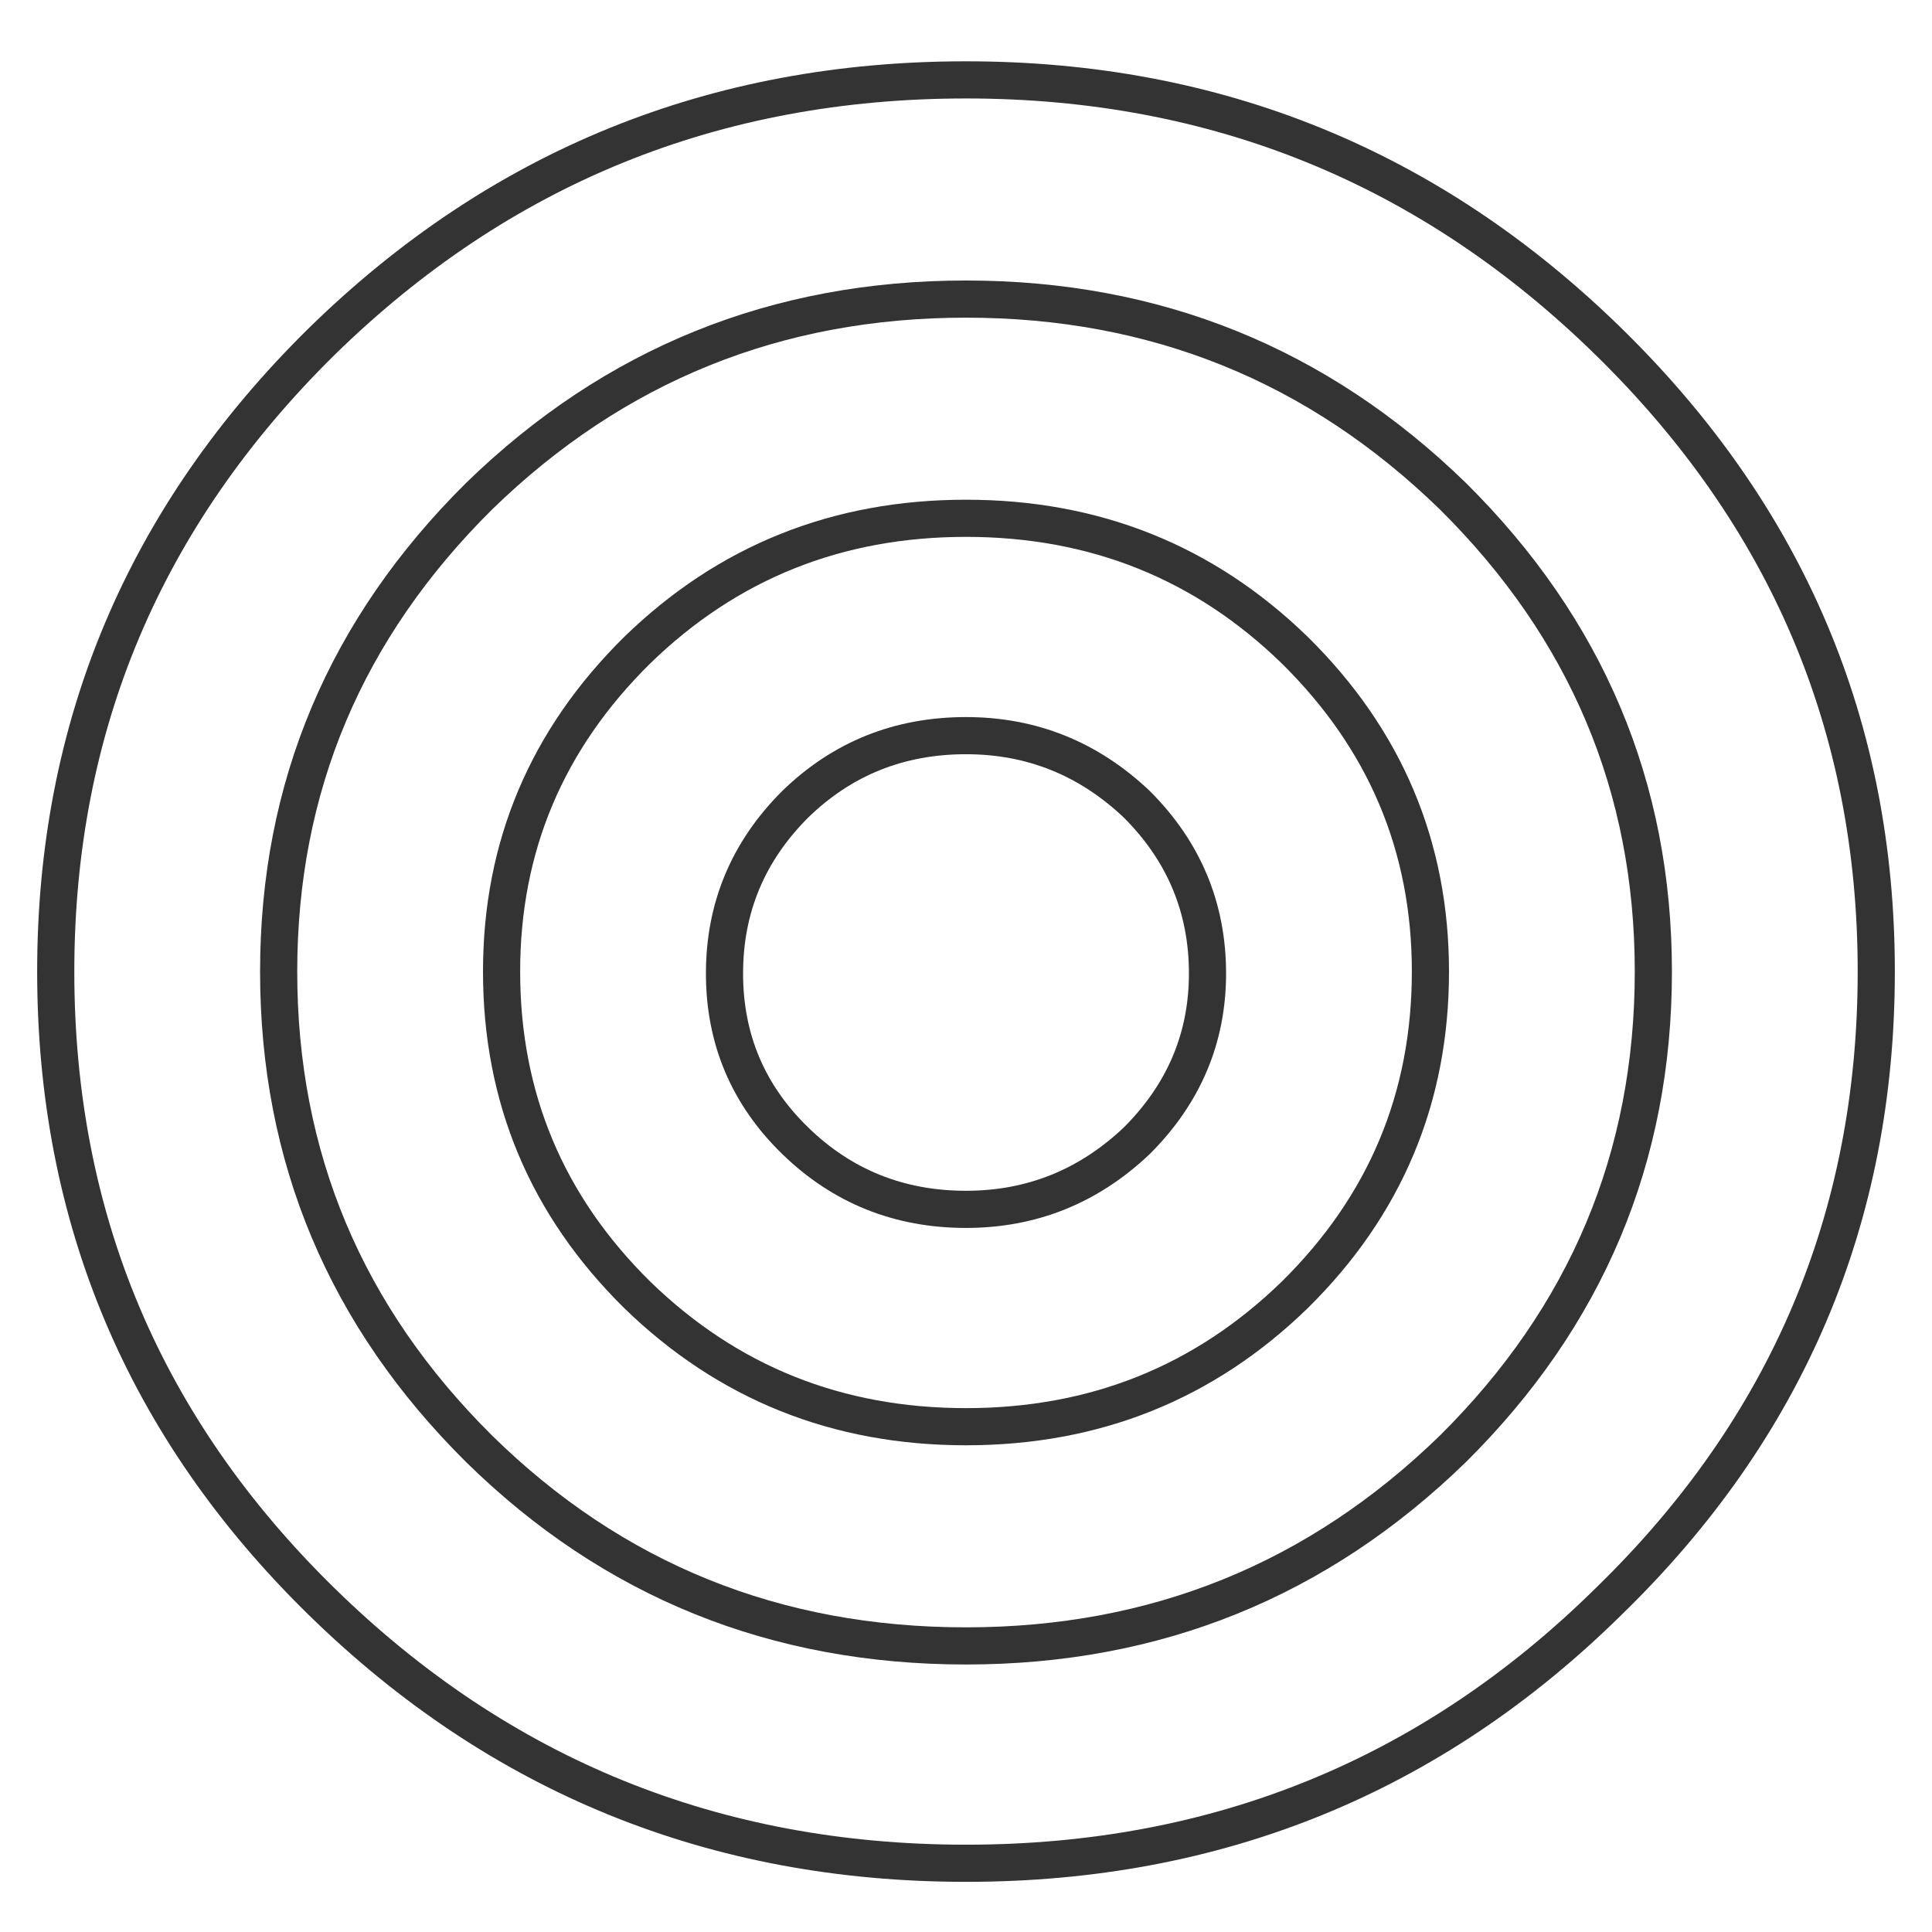
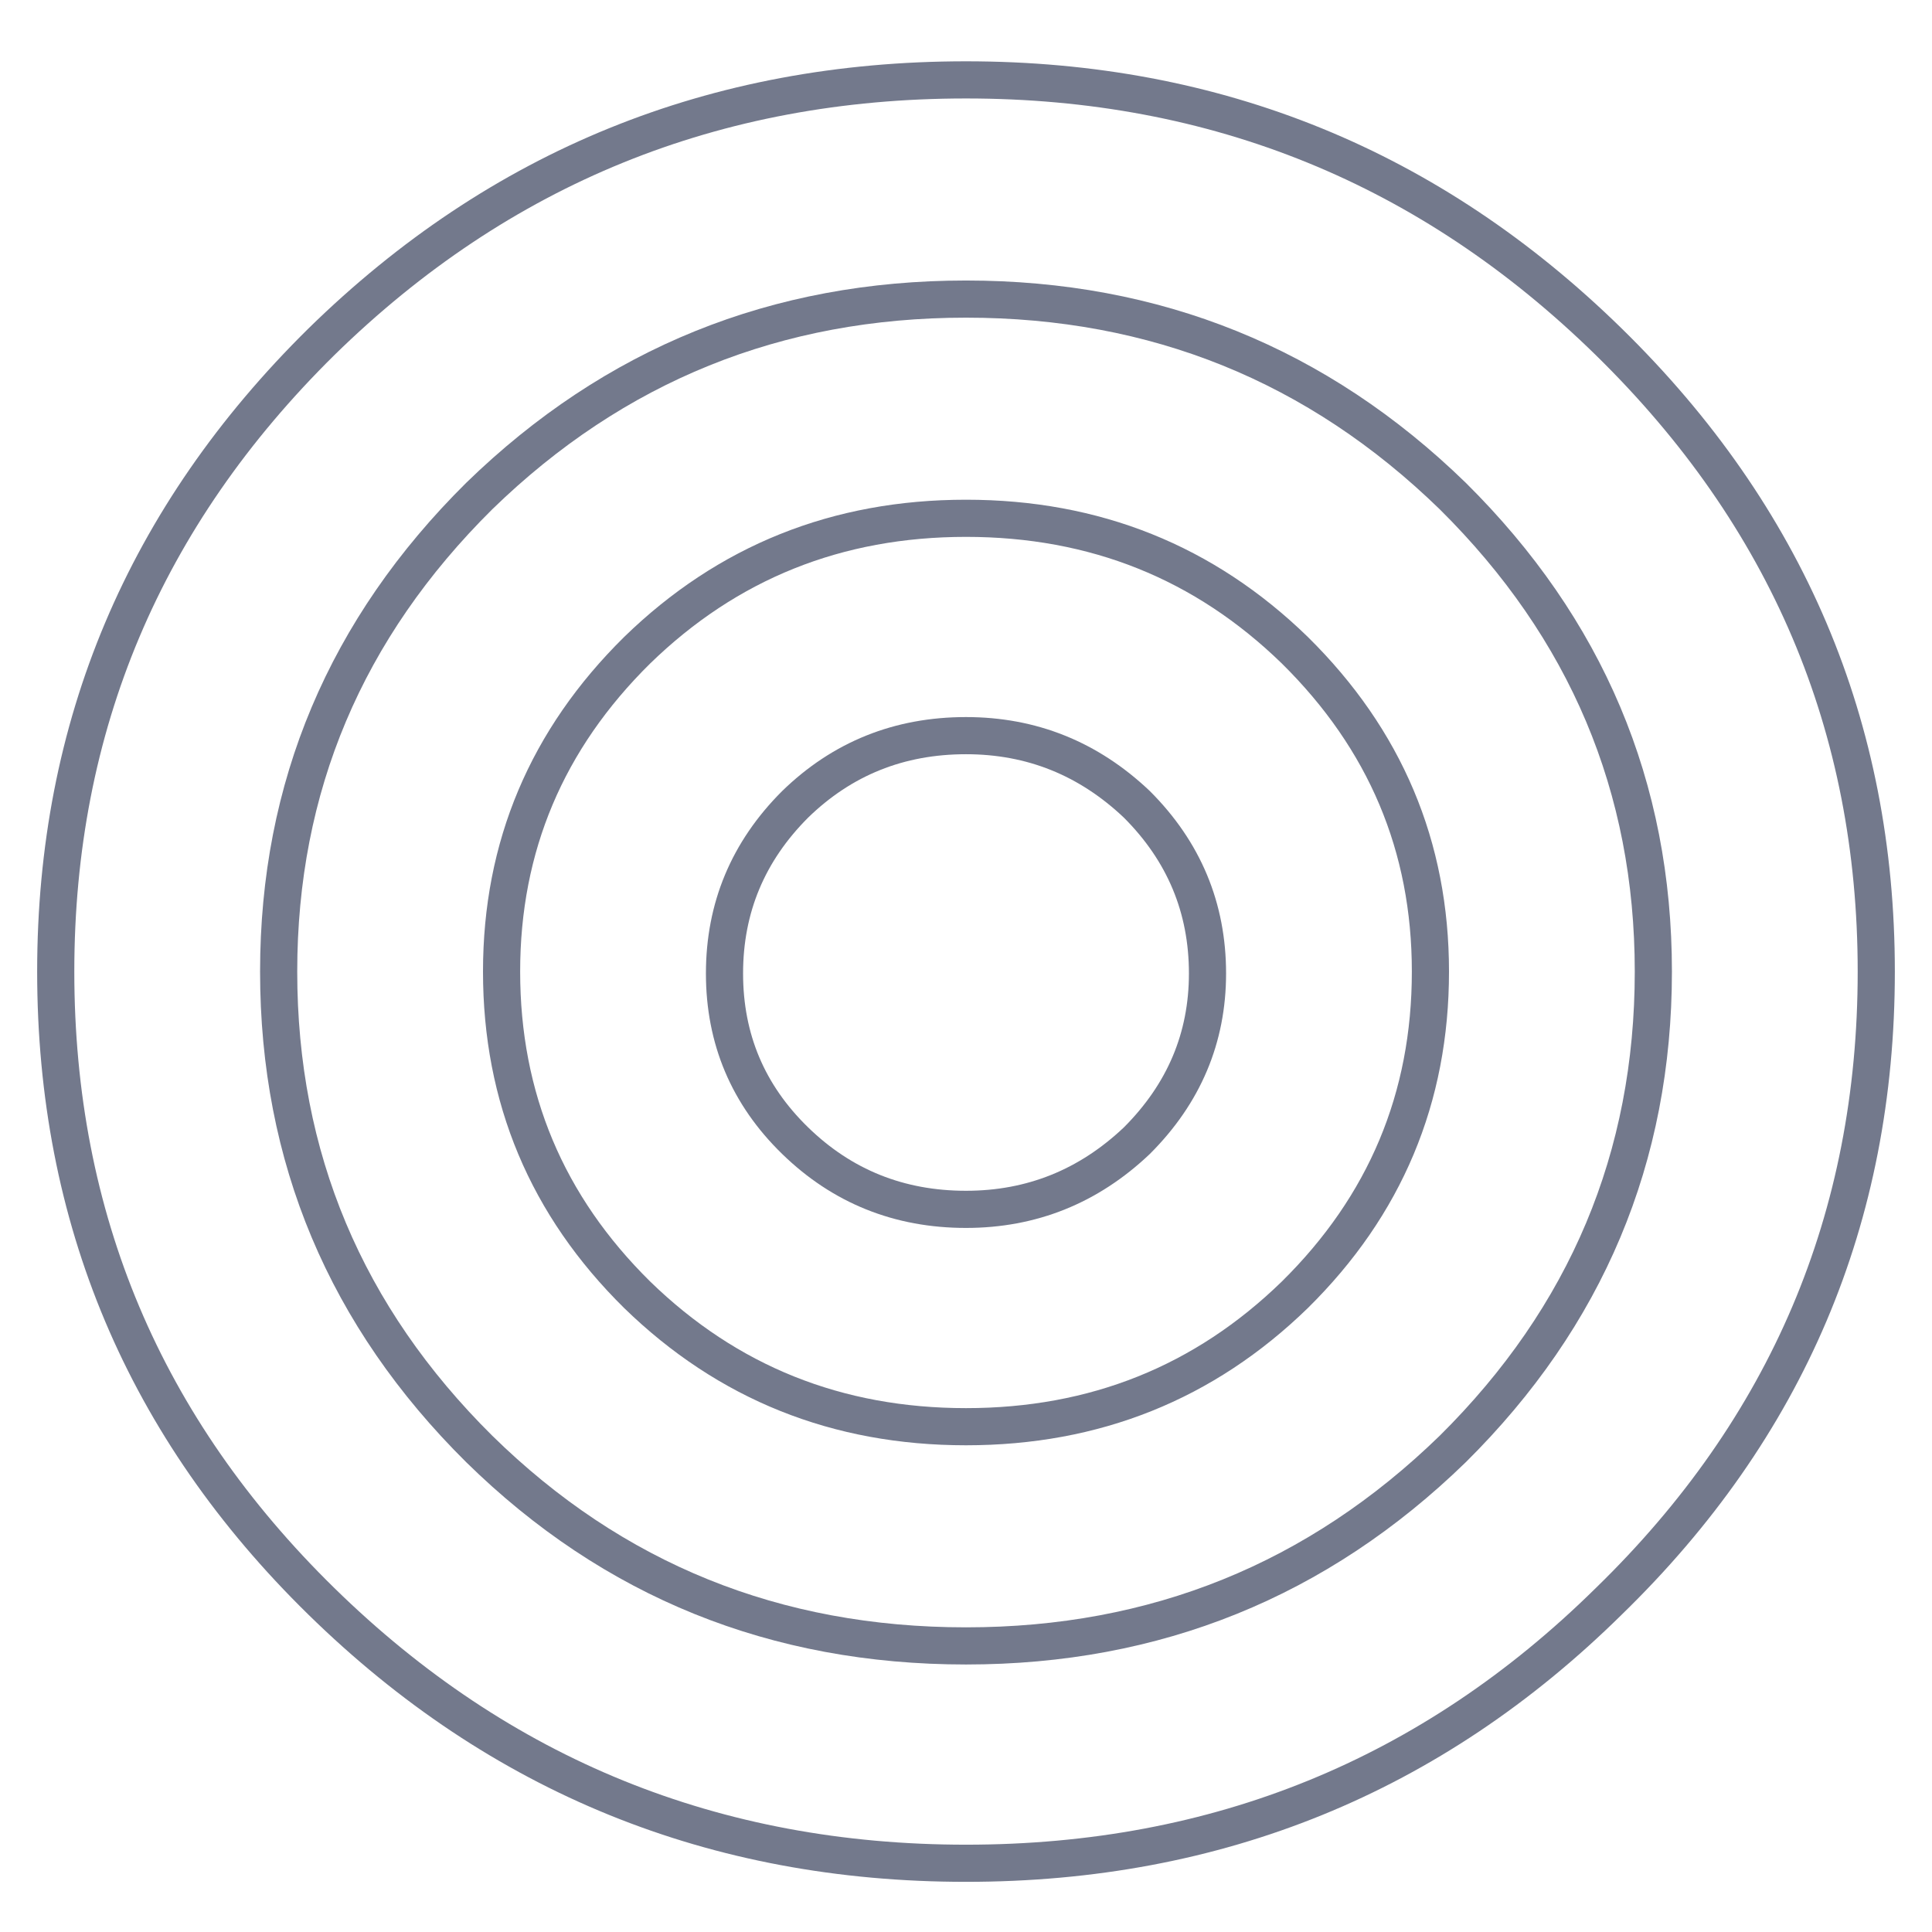
<svg xmlns="http://www.w3.org/2000/svg" id="connection" image-rendering="auto" baseProfile="basic" version="1.1" x="0px" y="0px" width="52" height="52">
  <g id="Scene-1" overflow="visible">
    <g id="777.svg_1_Layer-1_.__3CPath.__3E_4" transform="translate(1 1.65)">
      <animate attributeName="opacity" repeatCount="indefinite" dur="1.458s" keyTimes="0;.829;.972;1" values=".1;.1;1;1" />
-       <path id="Layer4_0_1_STROKES" stroke="#333" stroke-width="1" stroke-linejoin="miter" stroke-linecap="butt" stroke-miterlimit="4" fill="none" d="M49.5 24.5Q49.5 34.45 42.3 41.45 35.15 48.5 25 48.5 14.85 48.5 7.65 41.45 .5 34.45 .5 24.5 .5 14.6 7.65 7.55 14.85 .5 25 .5 35.1 .5 42.3 7.55 49.5 14.6 49.5 24.5Z" />
+       <path id="Layer4_0_1_STROKES" stroke="#73798C" stroke-width="1" stroke-linejoin="miter" stroke-linecap="butt" stroke-miterlimit="4" fill="none" d="M49.5 24.5Q49.5 34.45 42.3 41.45 35.15 48.5 25 48.5 14.85 48.5 7.65 41.45 .5 34.45 .5 24.5 .5 14.6 7.65 7.55 14.85 .5 25 .5 35.1 .5 42.3 7.55 49.5 14.6 49.5 24.5Z" />
    </g>
    <g id="777.svg_1_Layer-1_.__3CPath.__3E_3" transform="translate(7 7.55)">
      <animate attributeName="opacity" repeatCount="indefinite" dur="1.458s" keyTimes="0;.543;.686;.829;1" values=".3;.3;1;.3;.3" />
-       <path id="Layer3_0_1_STROKES" stroke="#333" stroke-width="1" stroke-linejoin="miter" stroke-linecap="butt" stroke-miterlimit="4" fill="none" d="M37.5 18.6Q37.5 26.1 32.1 31.45 26.65 36.75 19 36.75 11.3 36.75 5.9 31.45 .5 26.1 .5 18.6 .5 11.15 5.9 5.8 11.35 .5 19 .5 26.65 .5 32.1 5.8 37.5 11.15 37.5 18.6Z" />
+       <path id="Layer3_0_1_STROKES" stroke="#73798C" stroke-width="1" stroke-linejoin="miter" stroke-linecap="butt" stroke-miterlimit="4" fill="none" d="M37.5 18.6Q37.5 26.1 32.1 31.45 26.65 36.75 19 36.75 11.3 36.75 5.9 31.45 .5 26.1 .5 18.6 .5 11.15 5.9 5.8 11.35 .5 19 .5 26.65 .5 32.1 5.8 37.5 11.15 37.5 18.6Z" />
    </g>
    <g id="777.svg_1_Layer-1_.__3CPath.__3E_2" transform="translate(13 13.45)">
      <animate attributeName="opacity" repeatCount="indefinite" dur="1.458s" keyTimes="0;.257;.4;.543;1" values=".5;.5;1;.5;.5" />
-       <path id="Layer2_0_1_STROKES" stroke="#333" stroke-width="1" stroke-linejoin="miter" stroke-linecap="butt" stroke-miterlimit="4" fill="none" d="M25.5 12.7Q25.5 17.8 21.85 21.4 18.2 24.95 13 24.95 7.8 24.95 4.15 21.4 .5 17.8 .5 12.7 .5 7.65 4.15 4.05 7.8 .5 13 .5 18.2 .5 21.85 4.05 25.5 7.65 25.5 12.7Z" />
+       <path id="Layer2_0_1_STROKES" stroke="#73798C" stroke-width="1" stroke-linejoin="miter" stroke-linecap="butt" stroke-miterlimit="4" fill="none" d="M25.5 12.7Q25.5 17.8 21.85 21.4 18.2 24.95 13 24.95 7.8 24.95 4.15 21.4 .5 17.8 .5 12.7 .5 7.65 4.15 4.05 7.8 .5 13 .5 18.2 .5 21.85 4.05 25.5 7.65 25.5 12.7Z" />
    </g>
    <g id=".__D0.__90.__D0.__BD.__D0.__B8.__D0.__BC.__D0.__B0.__D1.__86.__D0.__B8.__D1.__8F-1" transform="translate(26 26.15)">
      <animate attributeName="opacity" repeatCount="indefinite" dur="1.458s" keyTimes="0;.114;.257;1" values="1;1;.7;.7" />
-       <path id="Layer1_0_1_STROKES" stroke="#333" stroke-width="1" stroke-linejoin="miter" stroke-linecap="butt" stroke-miterlimit="4" fill="none" d="M6.5 .05Q6.5 2.65 4.6 4.55 2.65 6.4 0 6.4 -2.7 6.4 -4.6 4.55 -6.5 2.7 -6.5 .05 -6.5 -2.6 -4.6 -4.5 -2.7 -6.35 0 -6.35 2.65 -6.35 4.6 -4.5 6.5 -2.6 6.5 .05Z" />
+       <path id="Layer1_0_1_STROKES" stroke="#73798C" stroke-width="1" stroke-linejoin="miter" stroke-linecap="butt" stroke-miterlimit="4" fill="none" d="M6.5 .05Q6.5 2.65 4.6 4.55 2.65 6.4 0 6.4 -2.7 6.4 -4.6 4.55 -6.5 2.7 -6.5 .05 -6.5 -2.6 -4.6 -4.5 -2.7 -6.35 0 -6.35 2.65 -6.35 4.6 -4.5 6.5 -2.6 6.5 .05Z" />
    </g>
  </g>
</svg>
